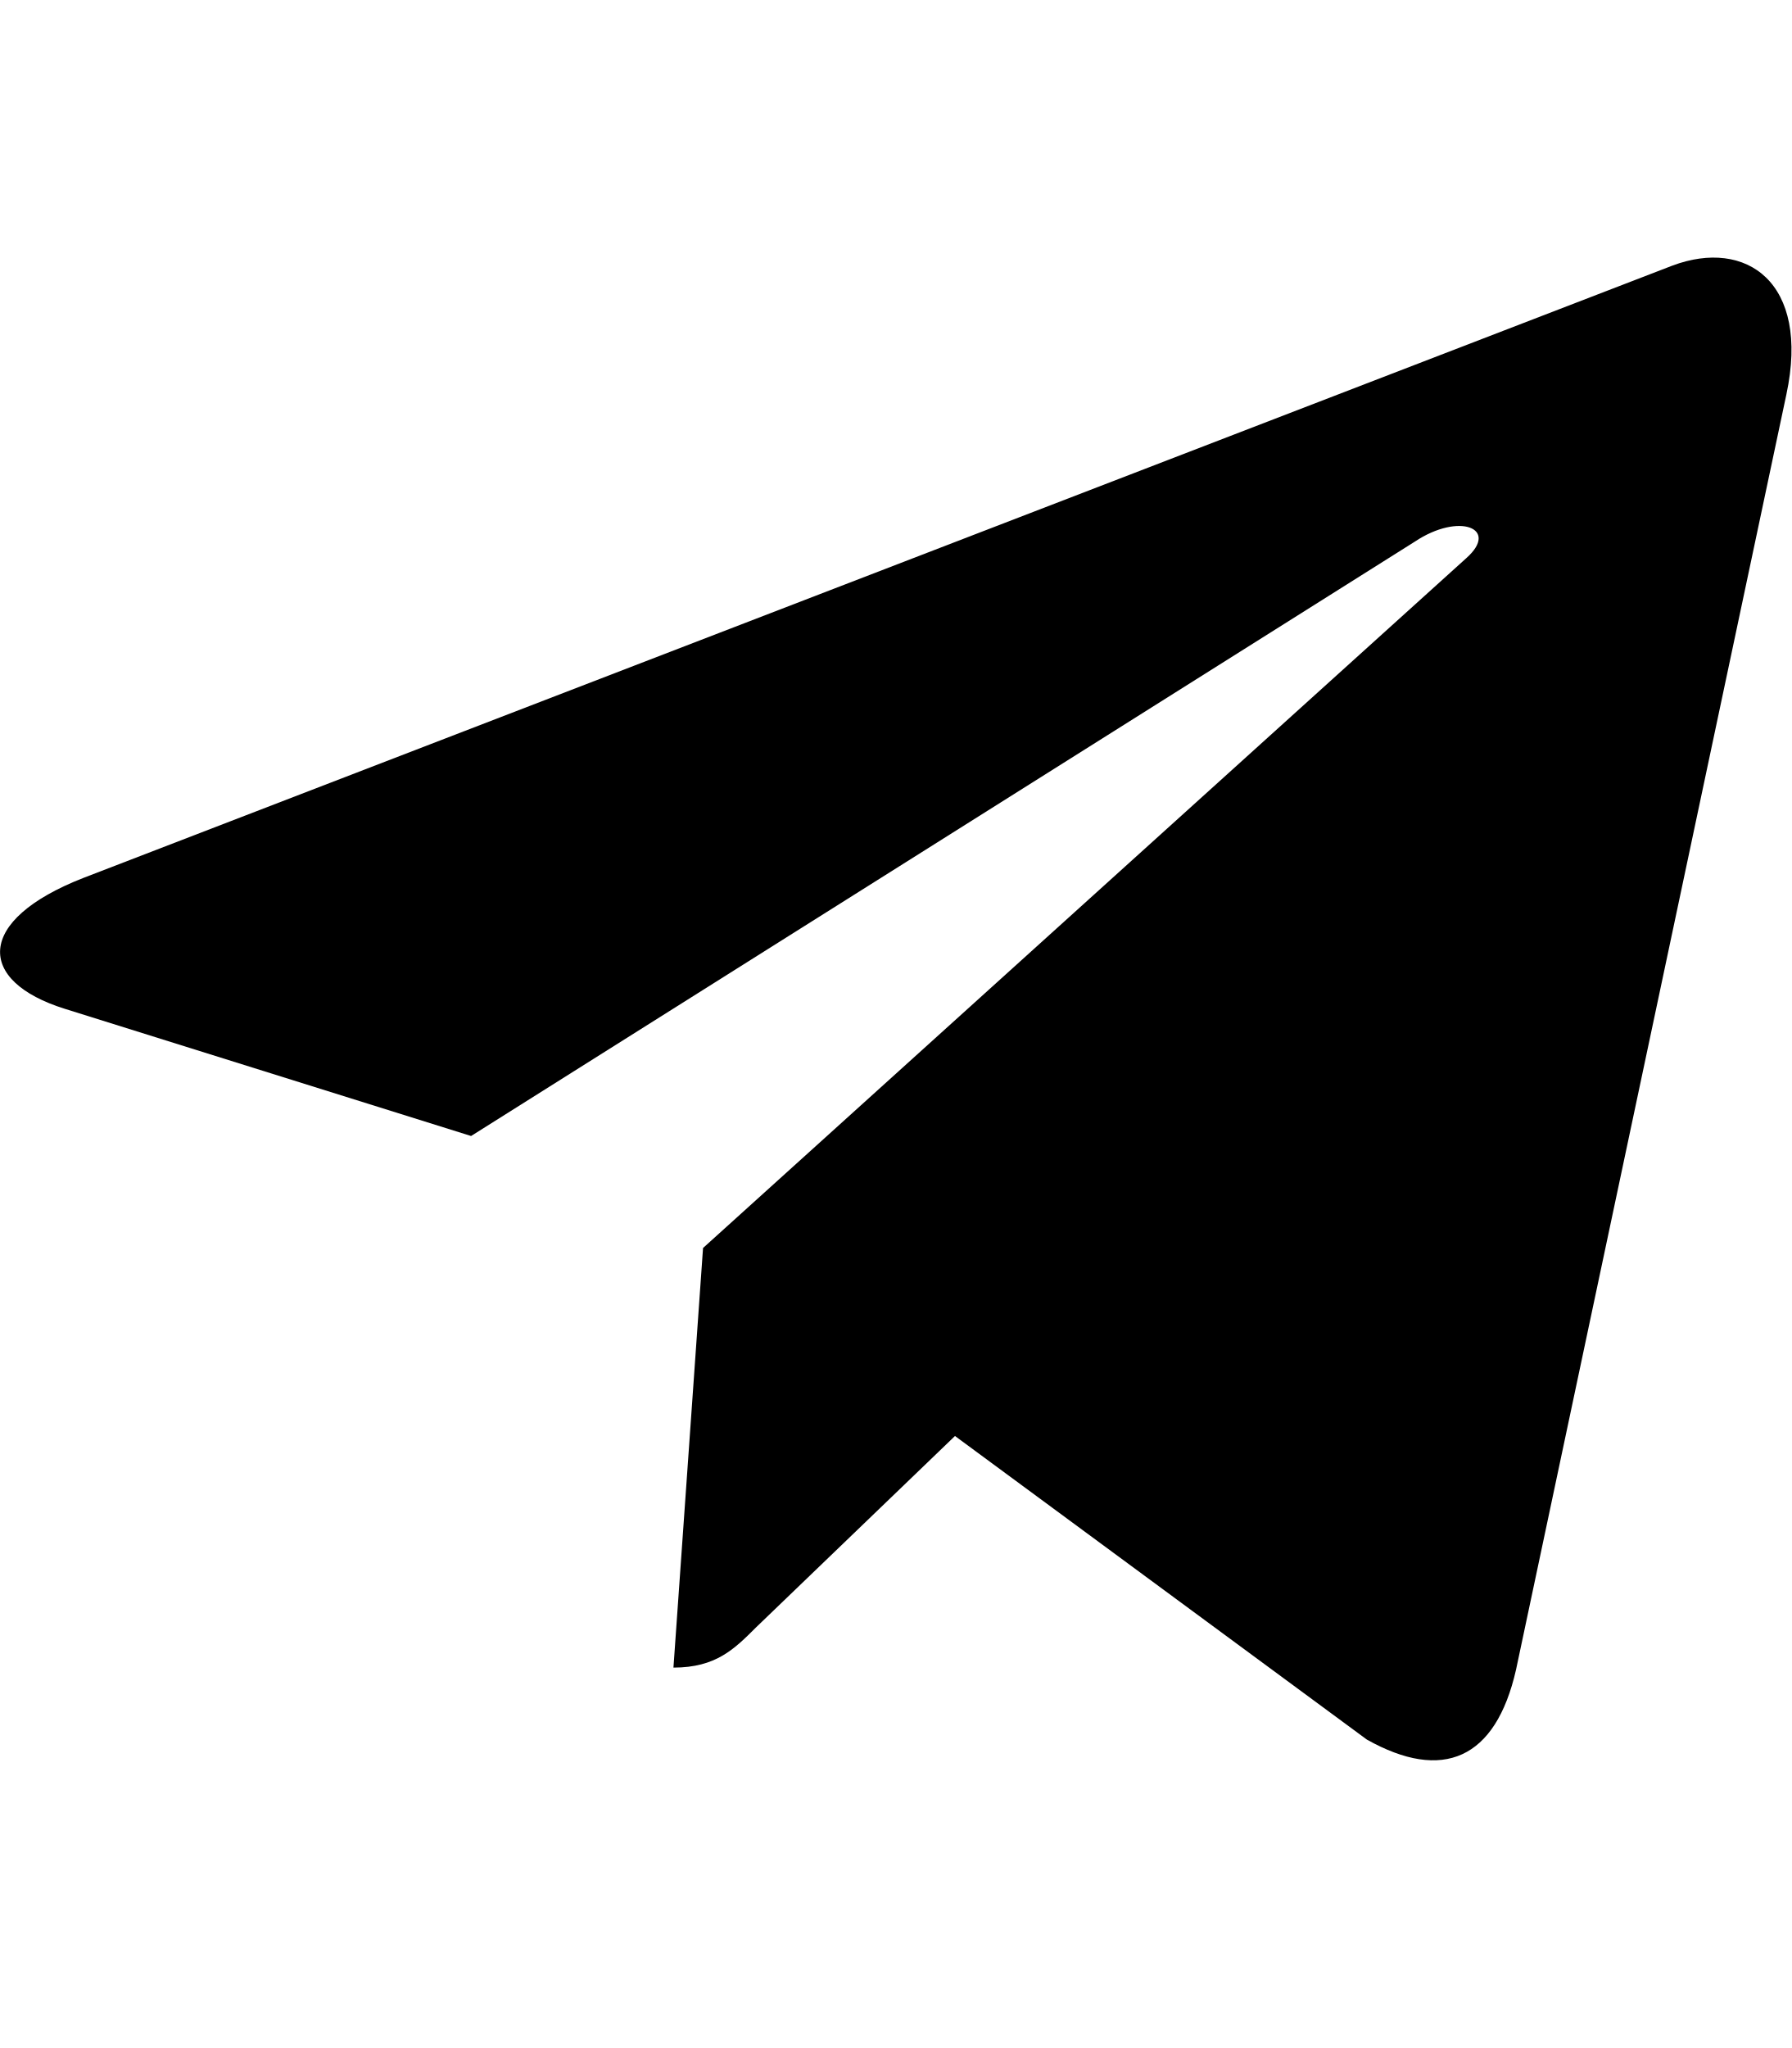
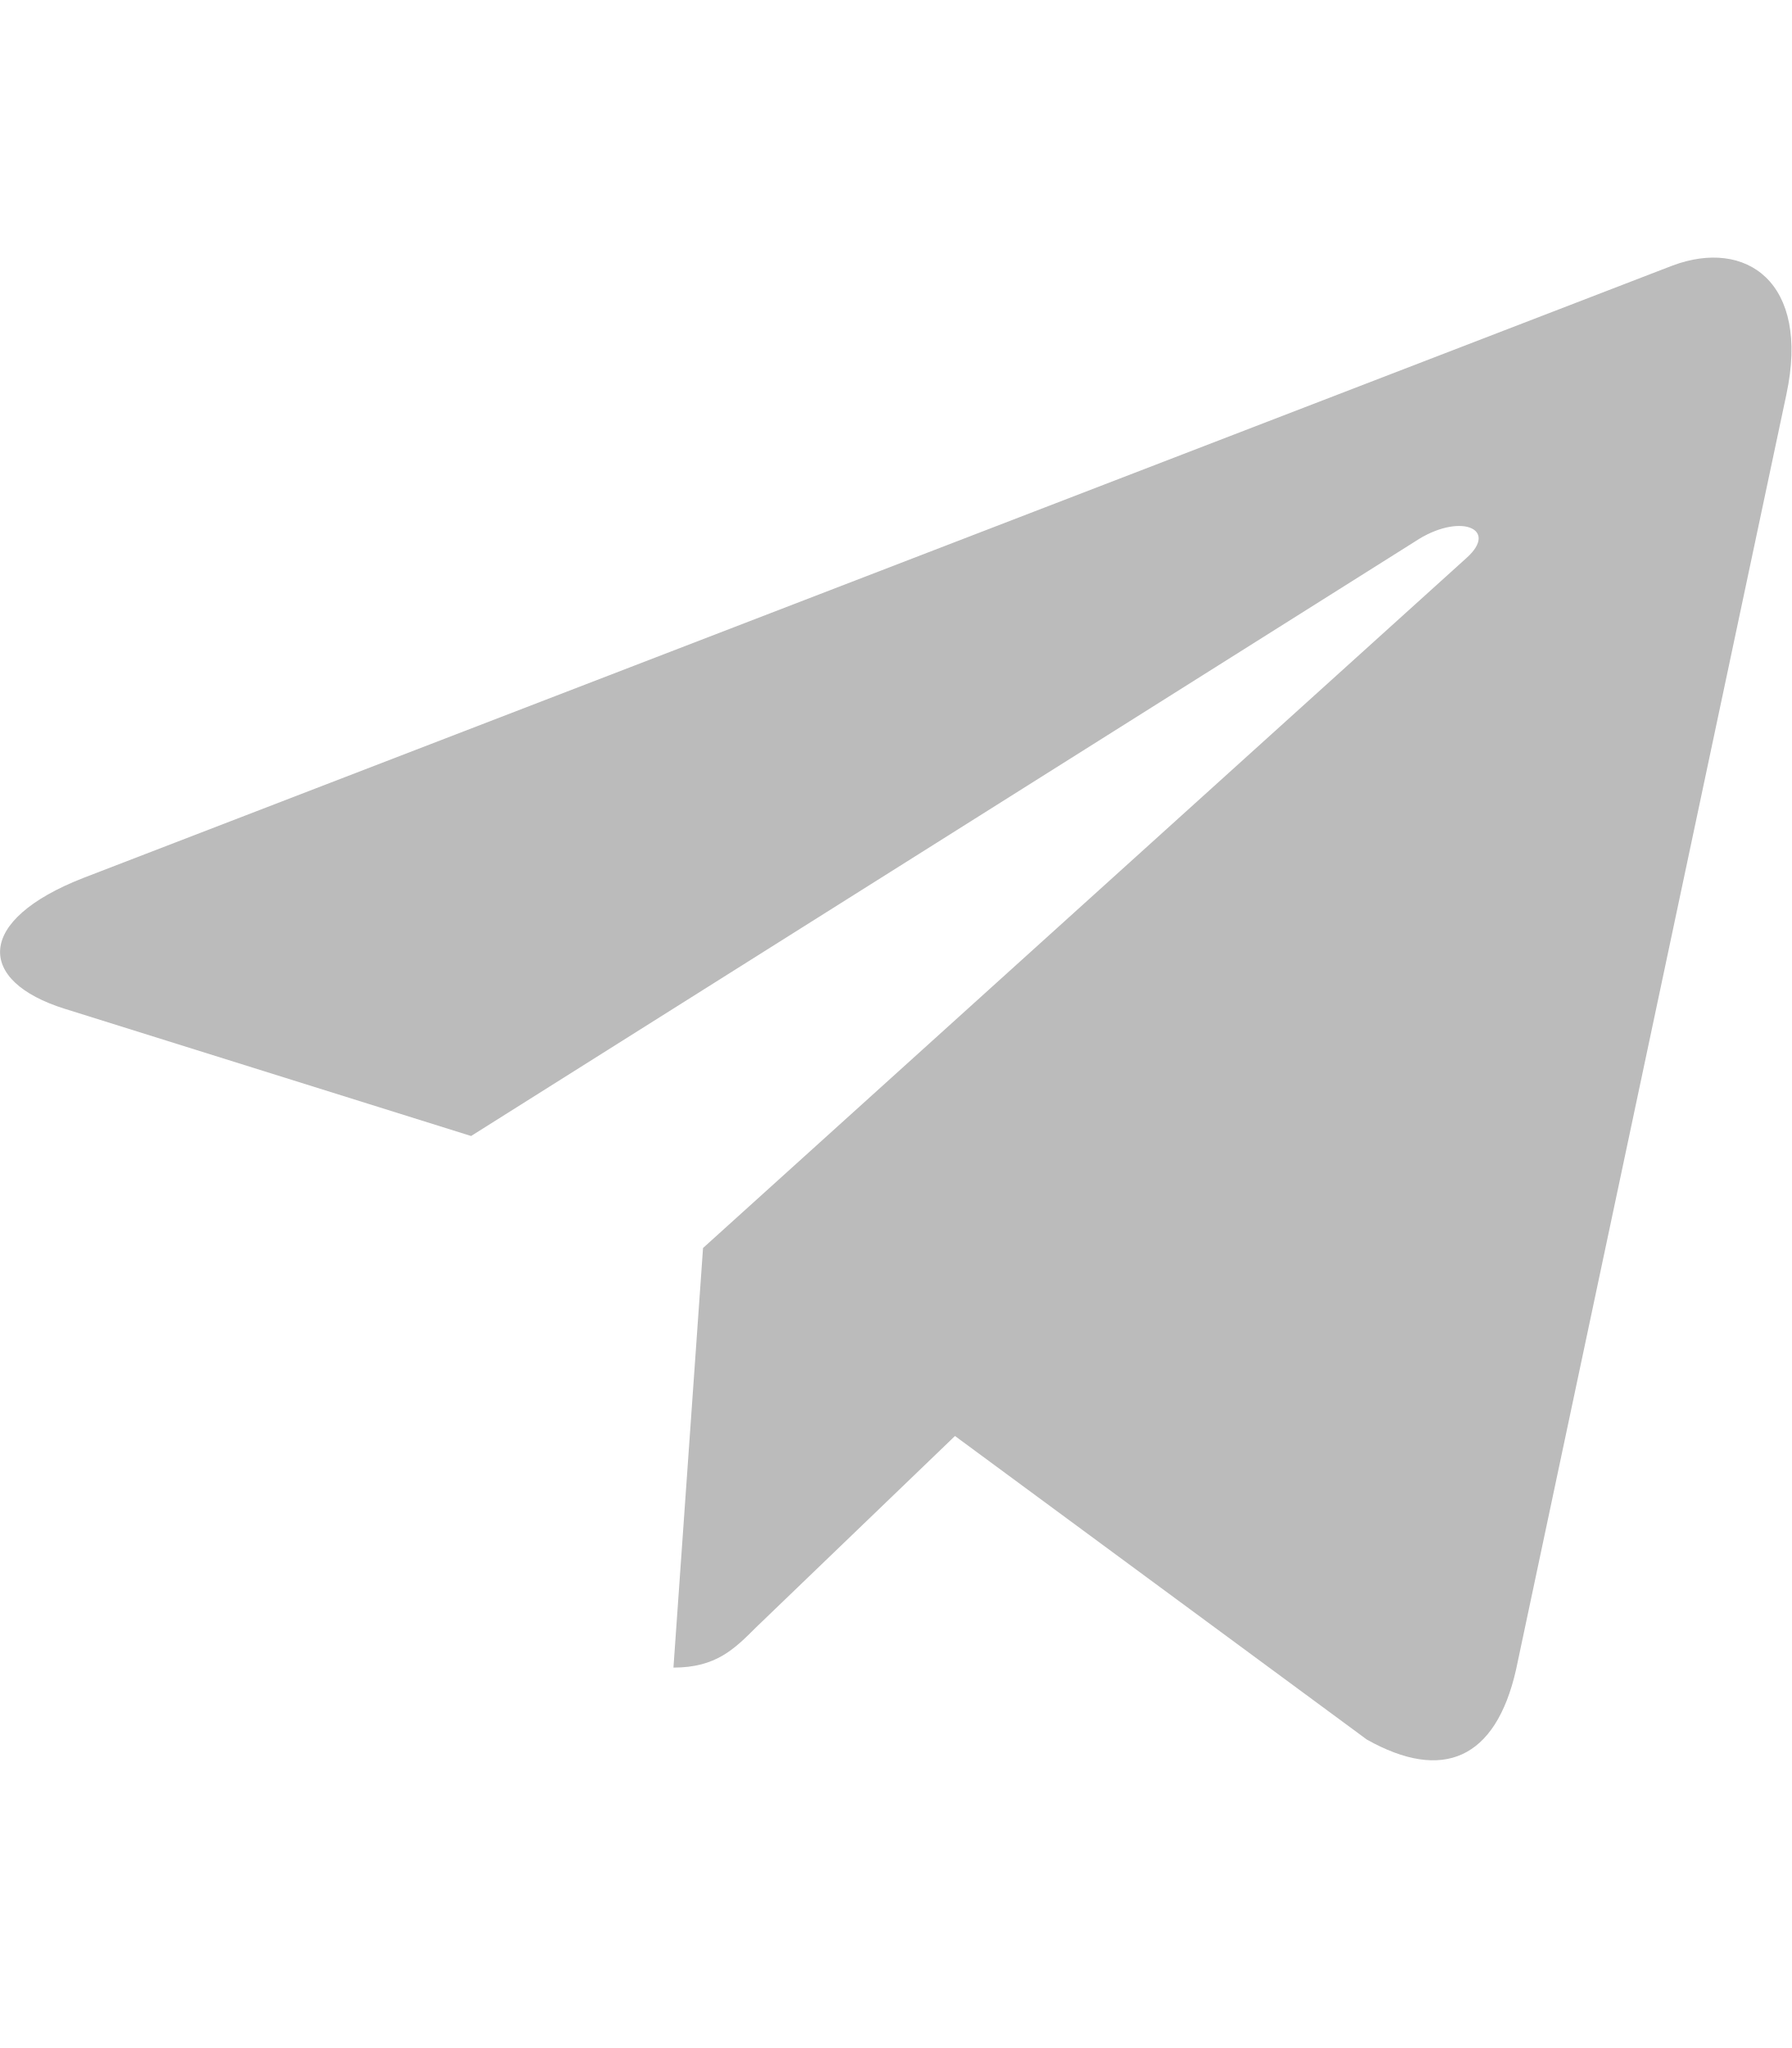
<svg xmlns="http://www.w3.org/2000/svg" aria-hidden="true" focusable="false" data-prefix="fab" data-icon="telegram-plane" role="img" viewBox="0 0 448 512" class="svg-inline--fa fa-telegram-plane fa-w-14 fa-7x">
-   <path fill="currentColor" d="M446.7 98.6l-67.6 318.8c-5.1 22.5-18.4 28.1-37.3 17.5l-103-75.9-49.7 47.8c-5.5 5.5-10.1 10.1-20.7 10.1l7.4-104.9 190.9-172.5c8.3-7.4-1.8-11.5-12.9-4.1L117.8 284 16.2 252.2c-22.1-6.9-22.5-22.1 4.6-32.7L418.2 66.4c18.4-6.9 34.5 4.1 28.5 32.2z" class="" />
+   <path fill="#bbb" d="M446.7 98.6l-67.6 318.8c-5.1 22.5-18.4 28.1-37.3 17.5l-103-75.9-49.7 47.8c-5.5 5.5-10.1 10.1-20.7 10.1l7.4-104.9 190.9-172.5c8.3-7.4-1.8-11.5-12.9-4.1L117.8 284 16.2 252.2c-22.1-6.9-22.5-22.1 4.6-32.7L418.2 66.4c18.4-6.9 34.5 4.1 28.5 32.2z" class="" />
</svg>
